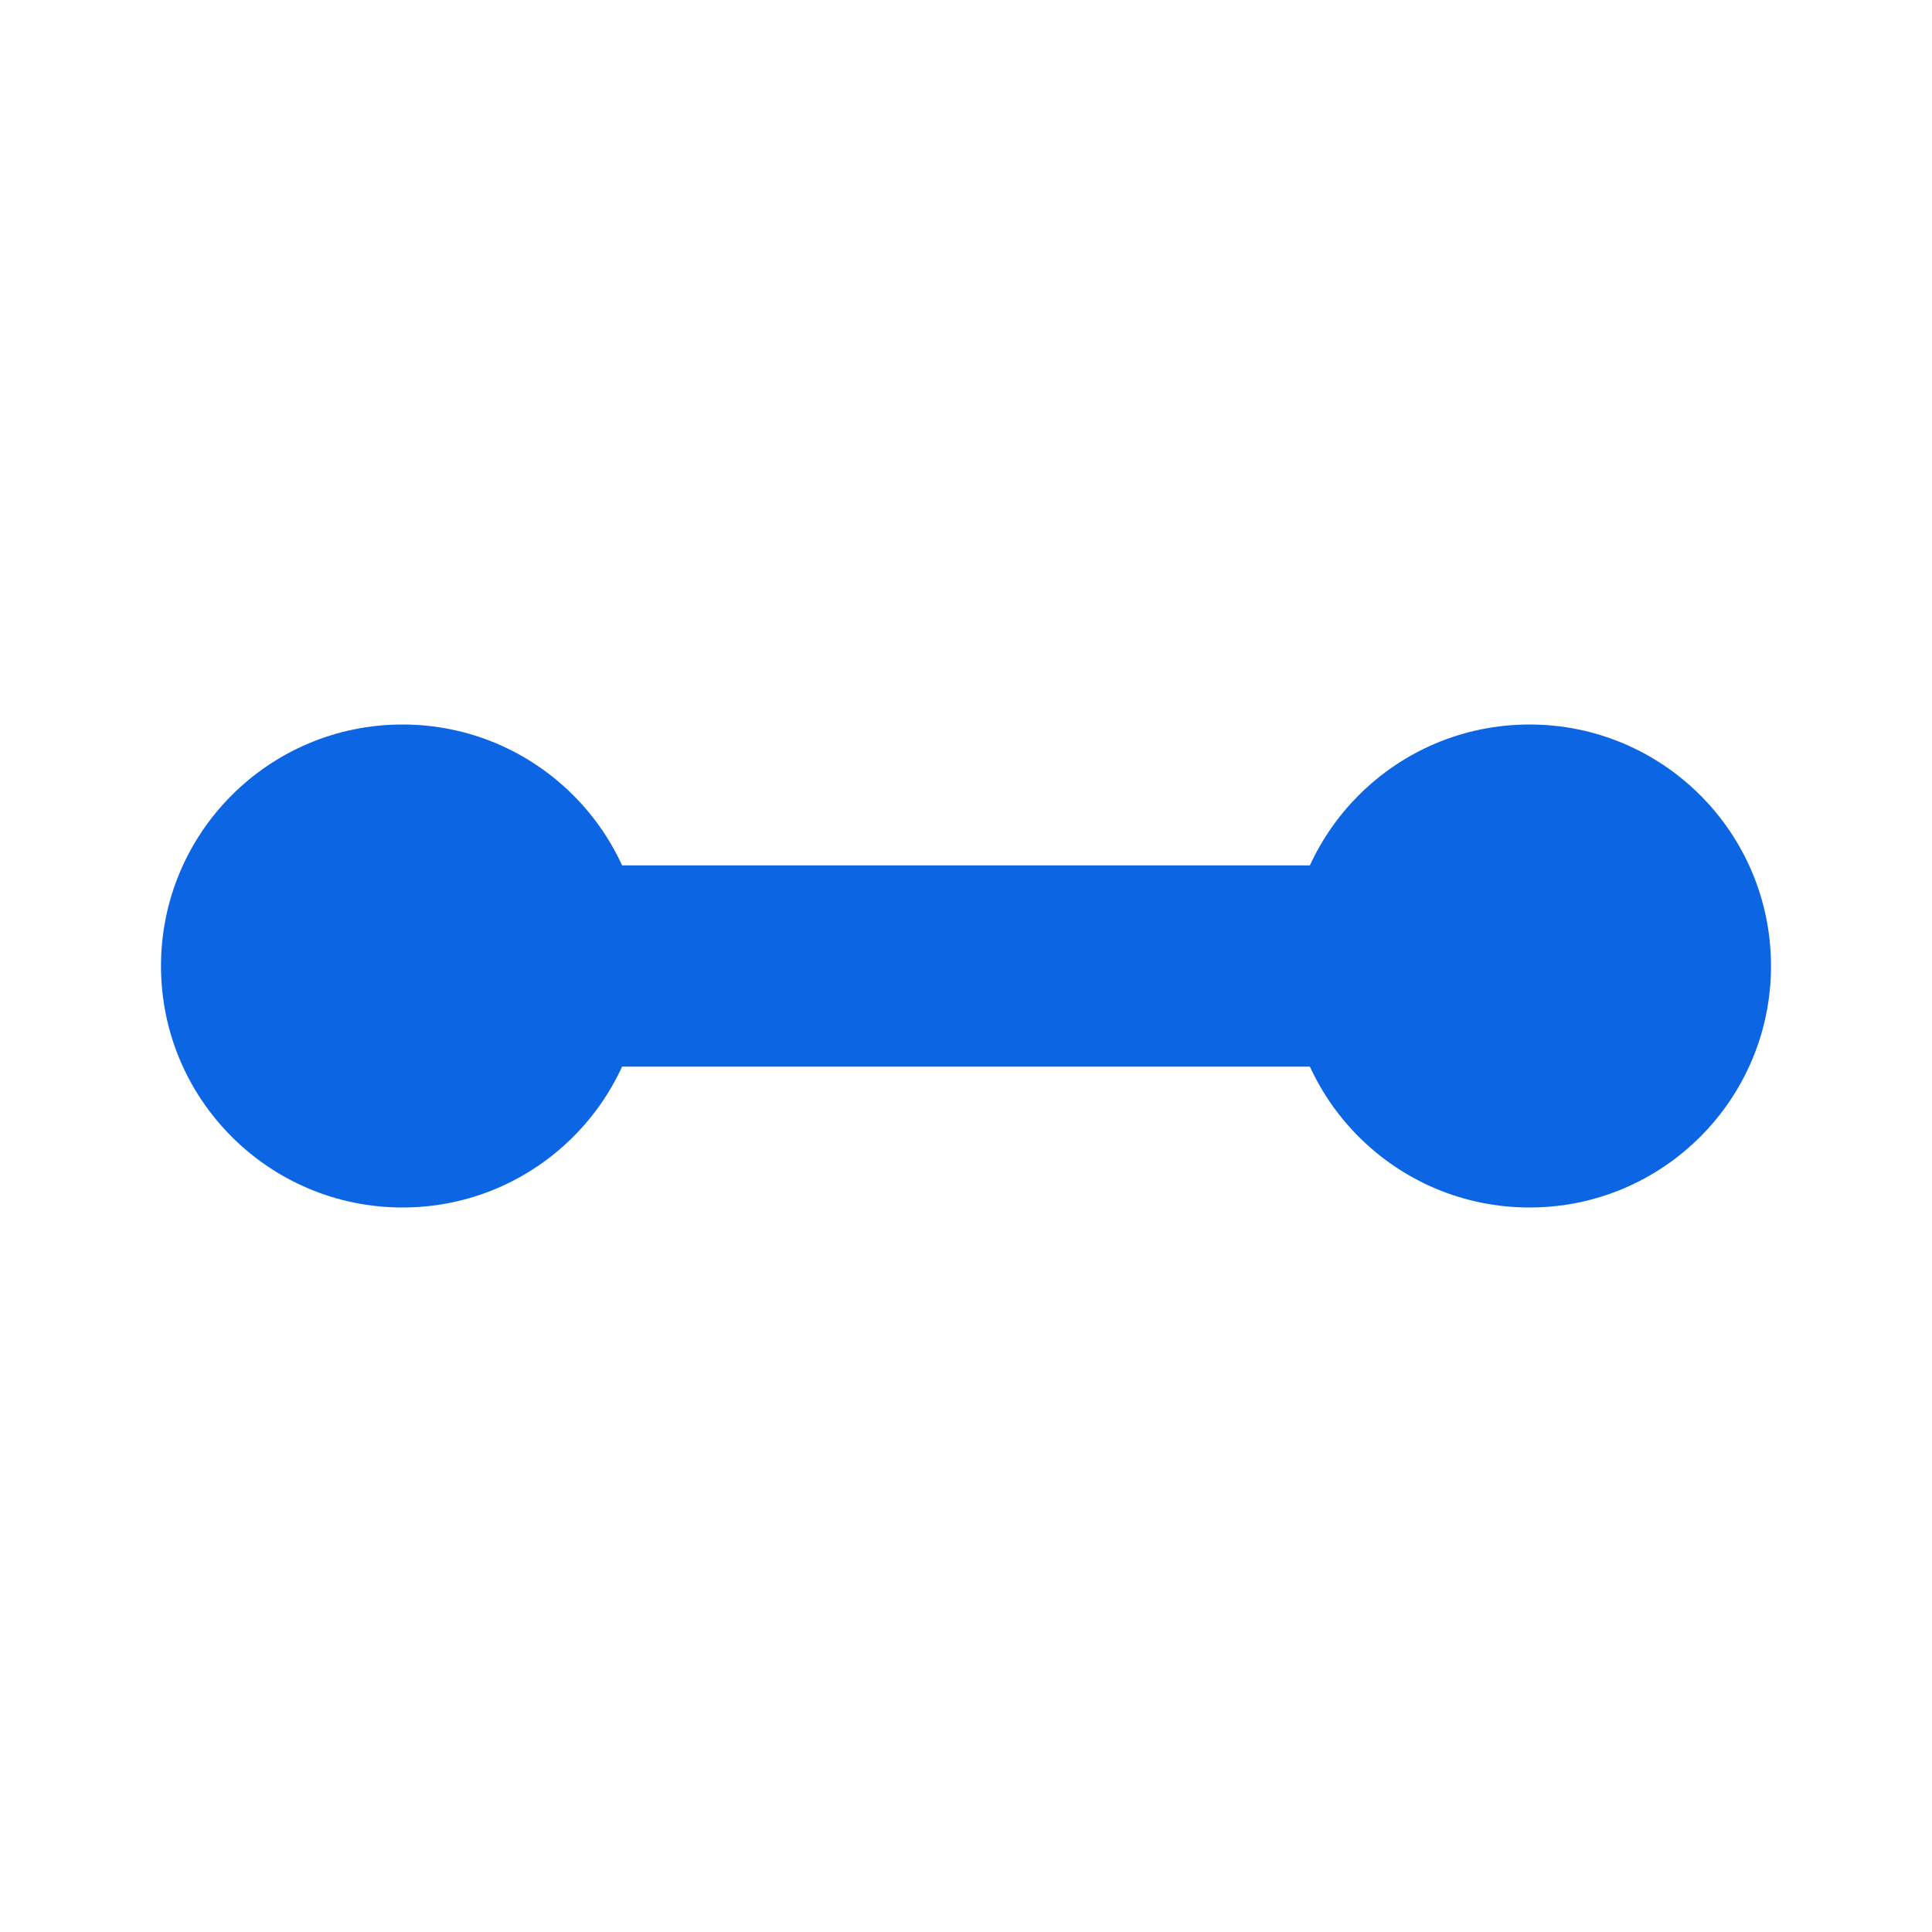
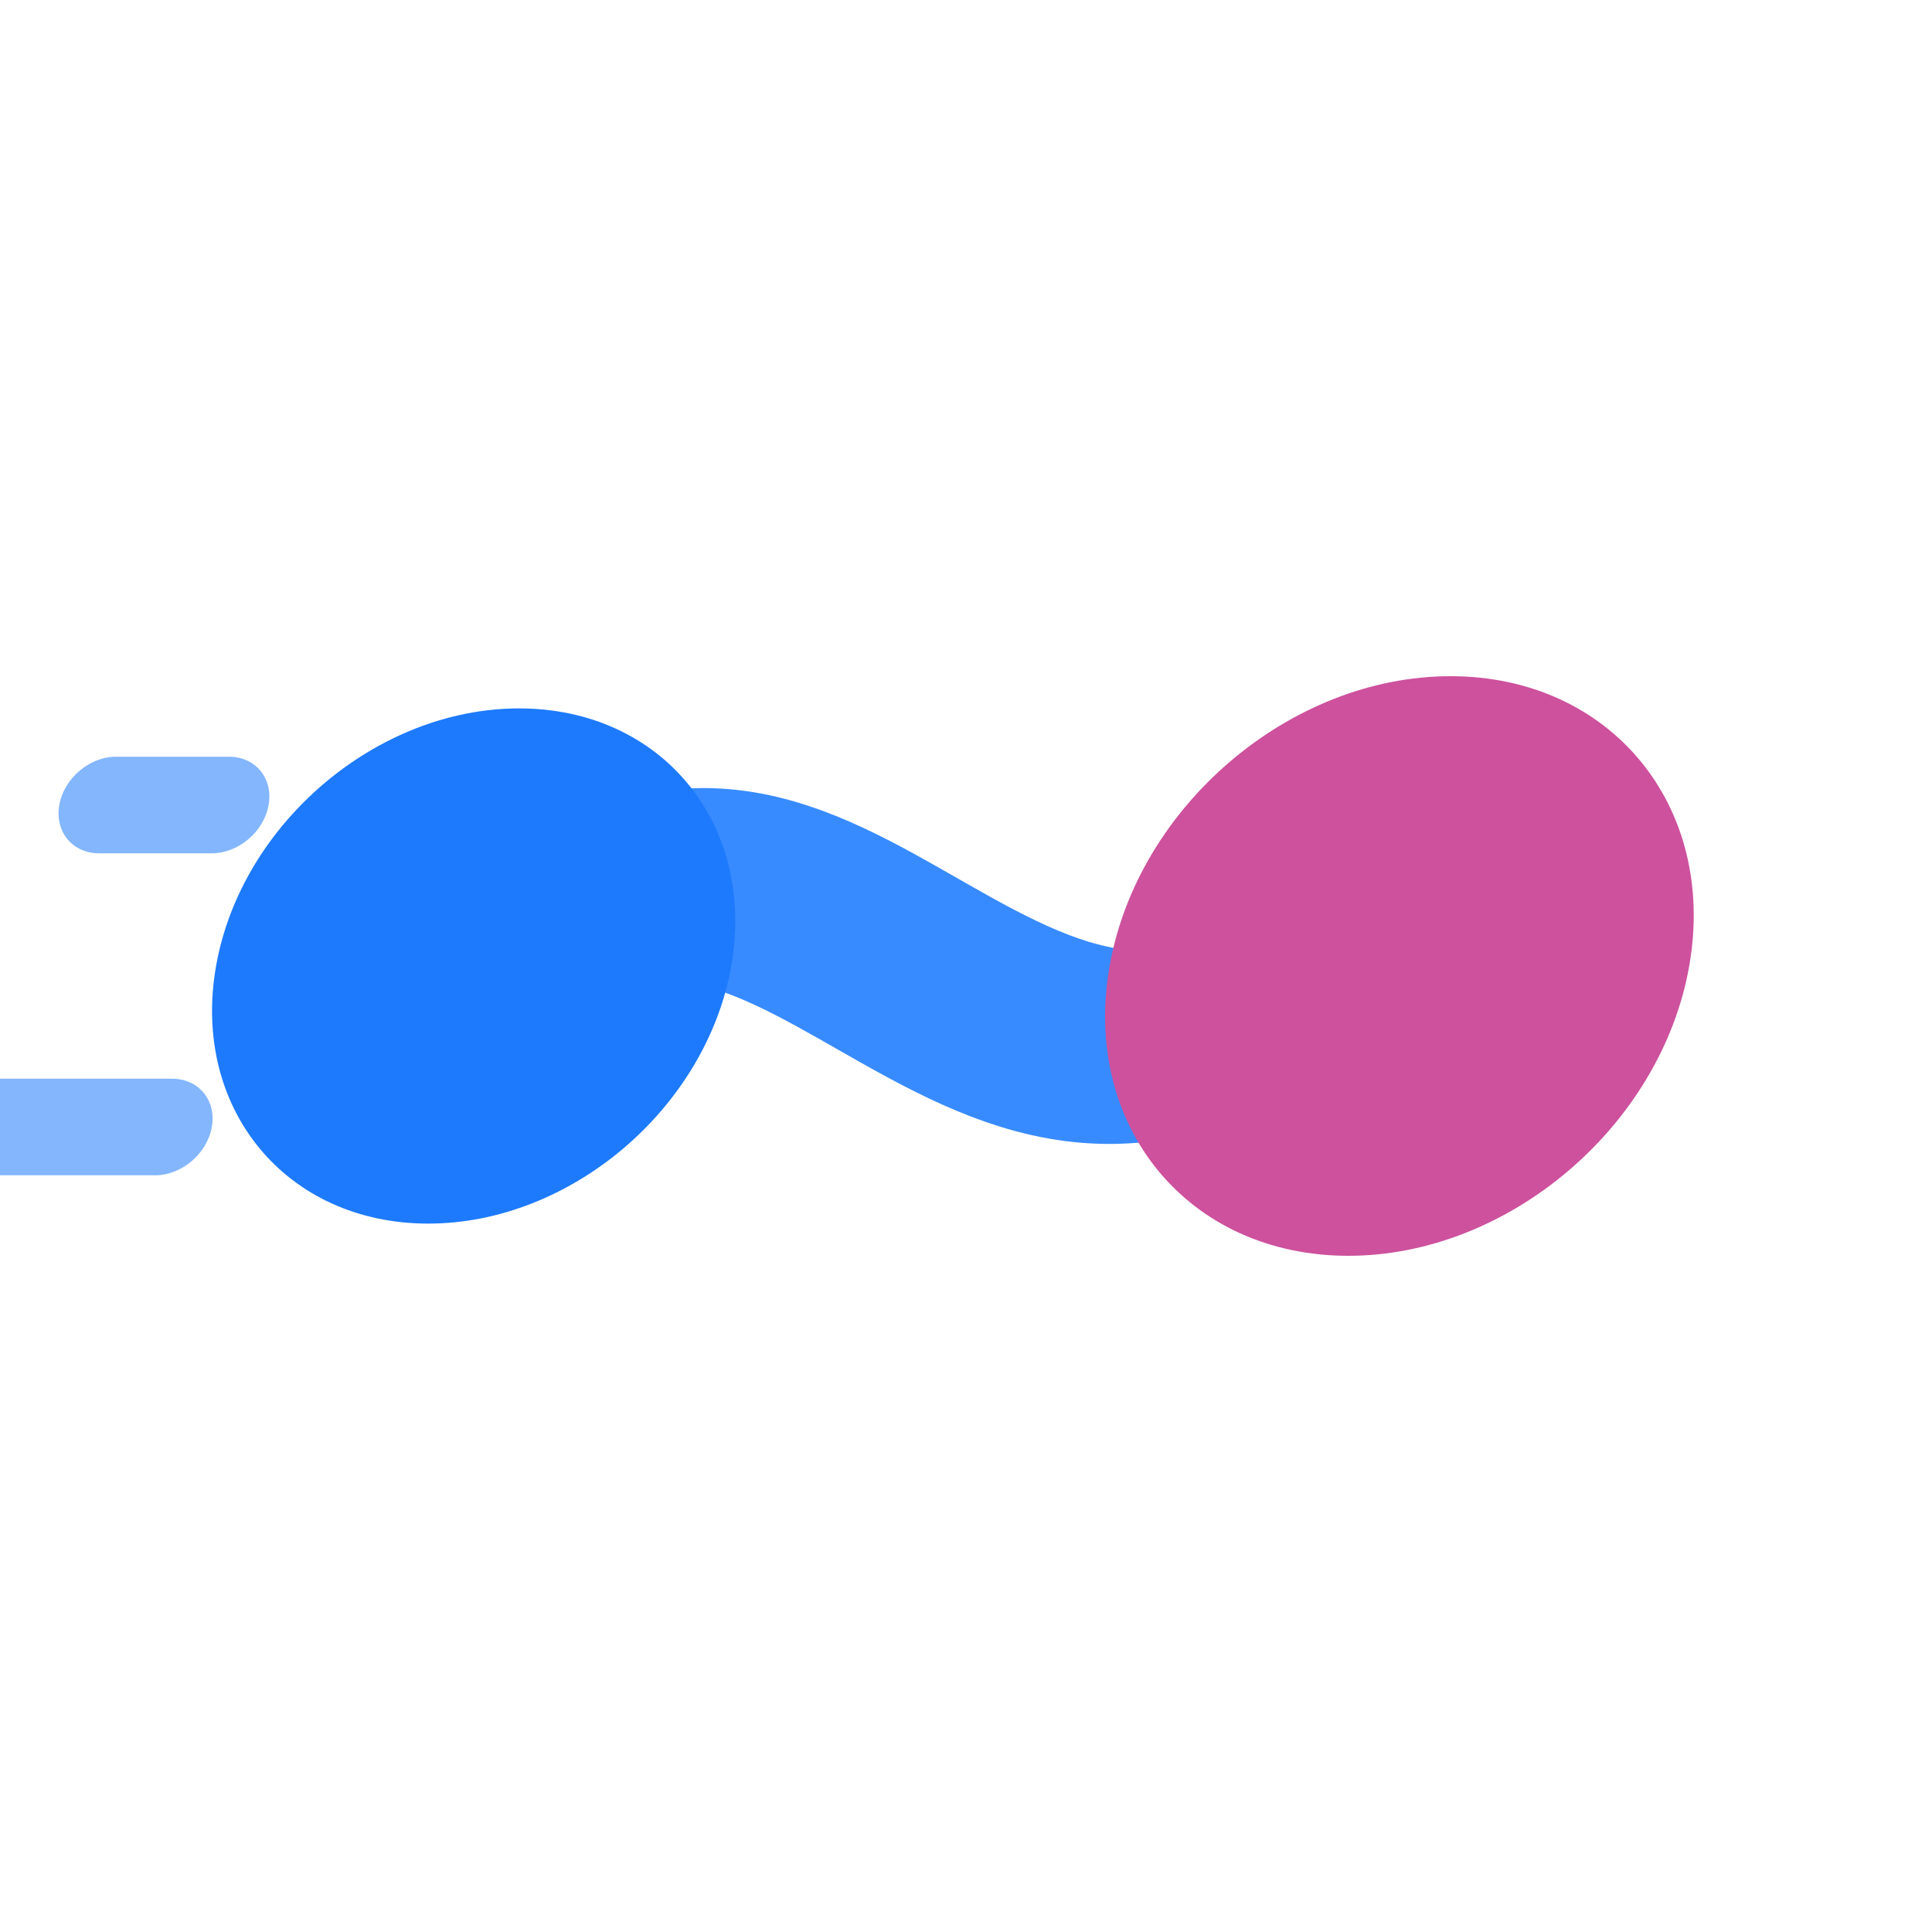
<svg xmlns="http://www.w3.org/2000/svg" viewBox="0 0 24 24">
-   <path d="M5 12h14" stroke="#0C66E4" stroke-width="2.5" stroke-linecap="round" />
-   <circle cx="5" cy="12" r="3" fill="#0C66E4" />
-   <circle cx="19" cy="12" r="3" fill="#0C66E4" />
+   <g transform="skewX(-10) translate(2 0)">
+     <path d="M6.5 12 C 9.5 8.5, 13 15.5, 16.5 12" fill="none" stroke="#388BFF" stroke-width="2.4" stroke-linecap="round" />
+     <circle cx="6" cy="12" r="3.2" fill="#1D7AFC" />
+     <circle cx="17.5" cy="12" r="3.6" fill="#CD519D" />
+     <rect x="0.5" y="9.4" width="2.6" height="1.2" rx="0.6" fill="#1D7AFC" opacity="0.55" />
+     <rect x="-0.4" y="13.4" width="3.5" height="1.2" rx="0.6" fill="#1D7AFC" opacity="0.55" />
+   </g>
</svg>
